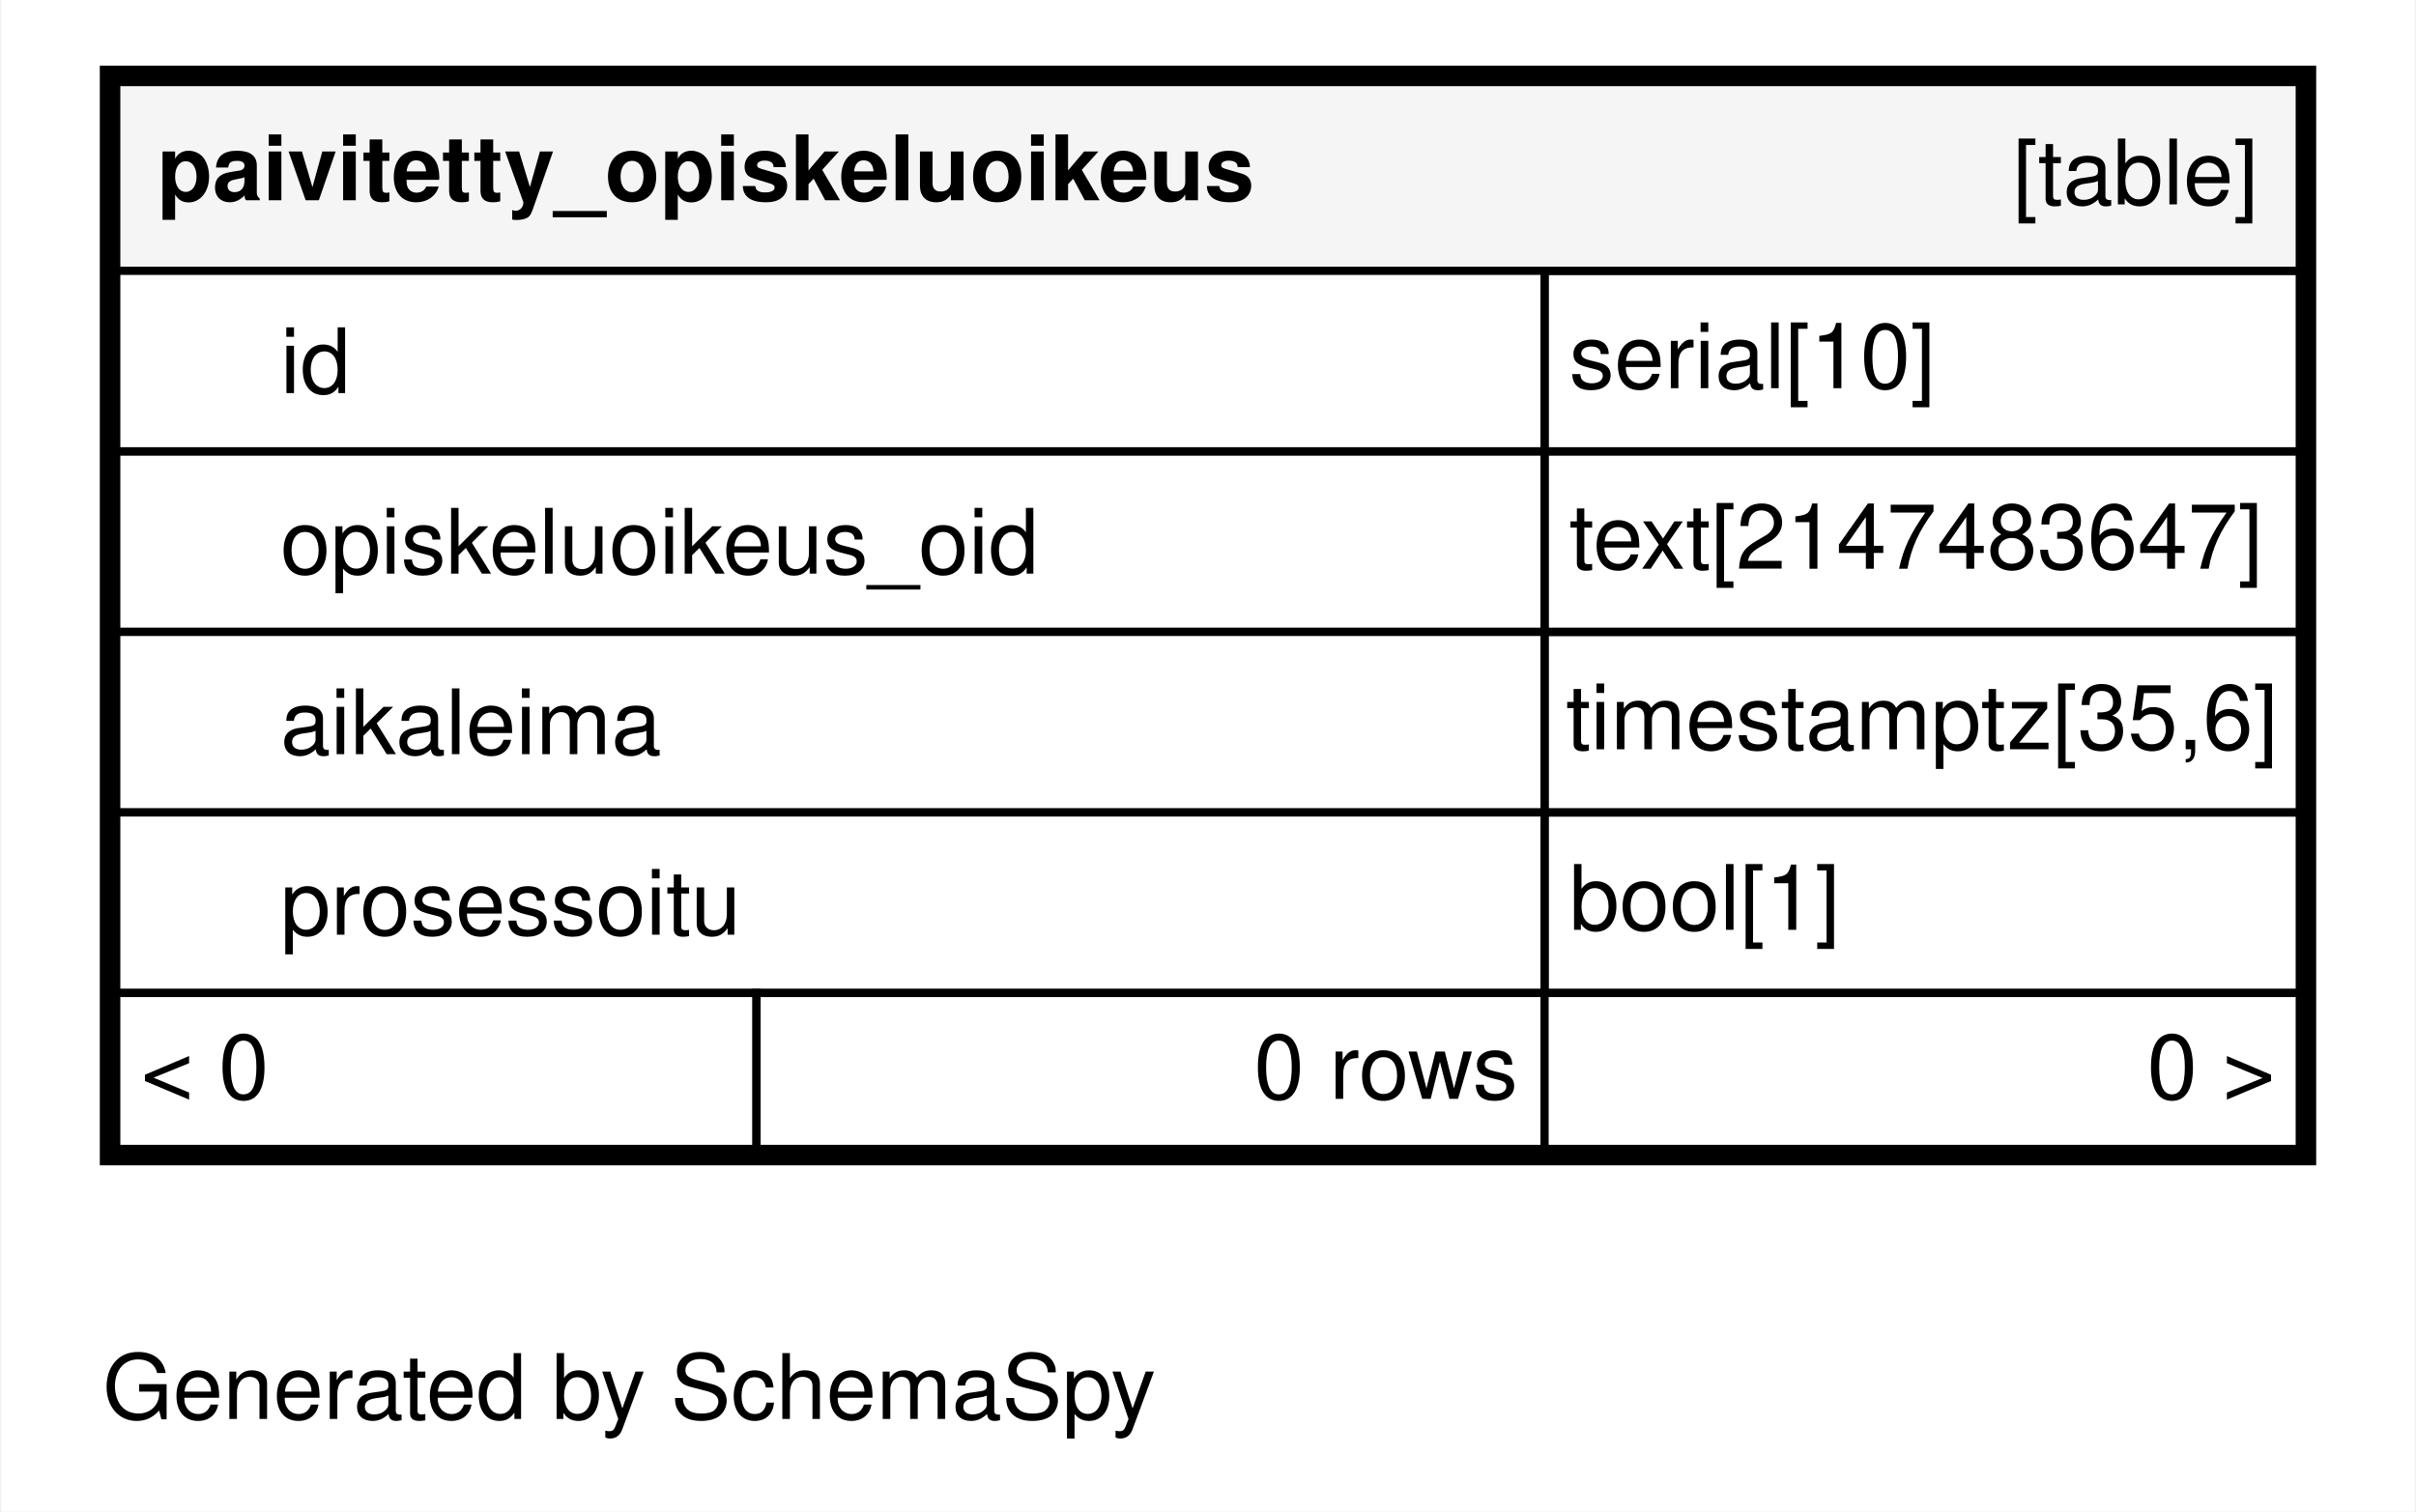
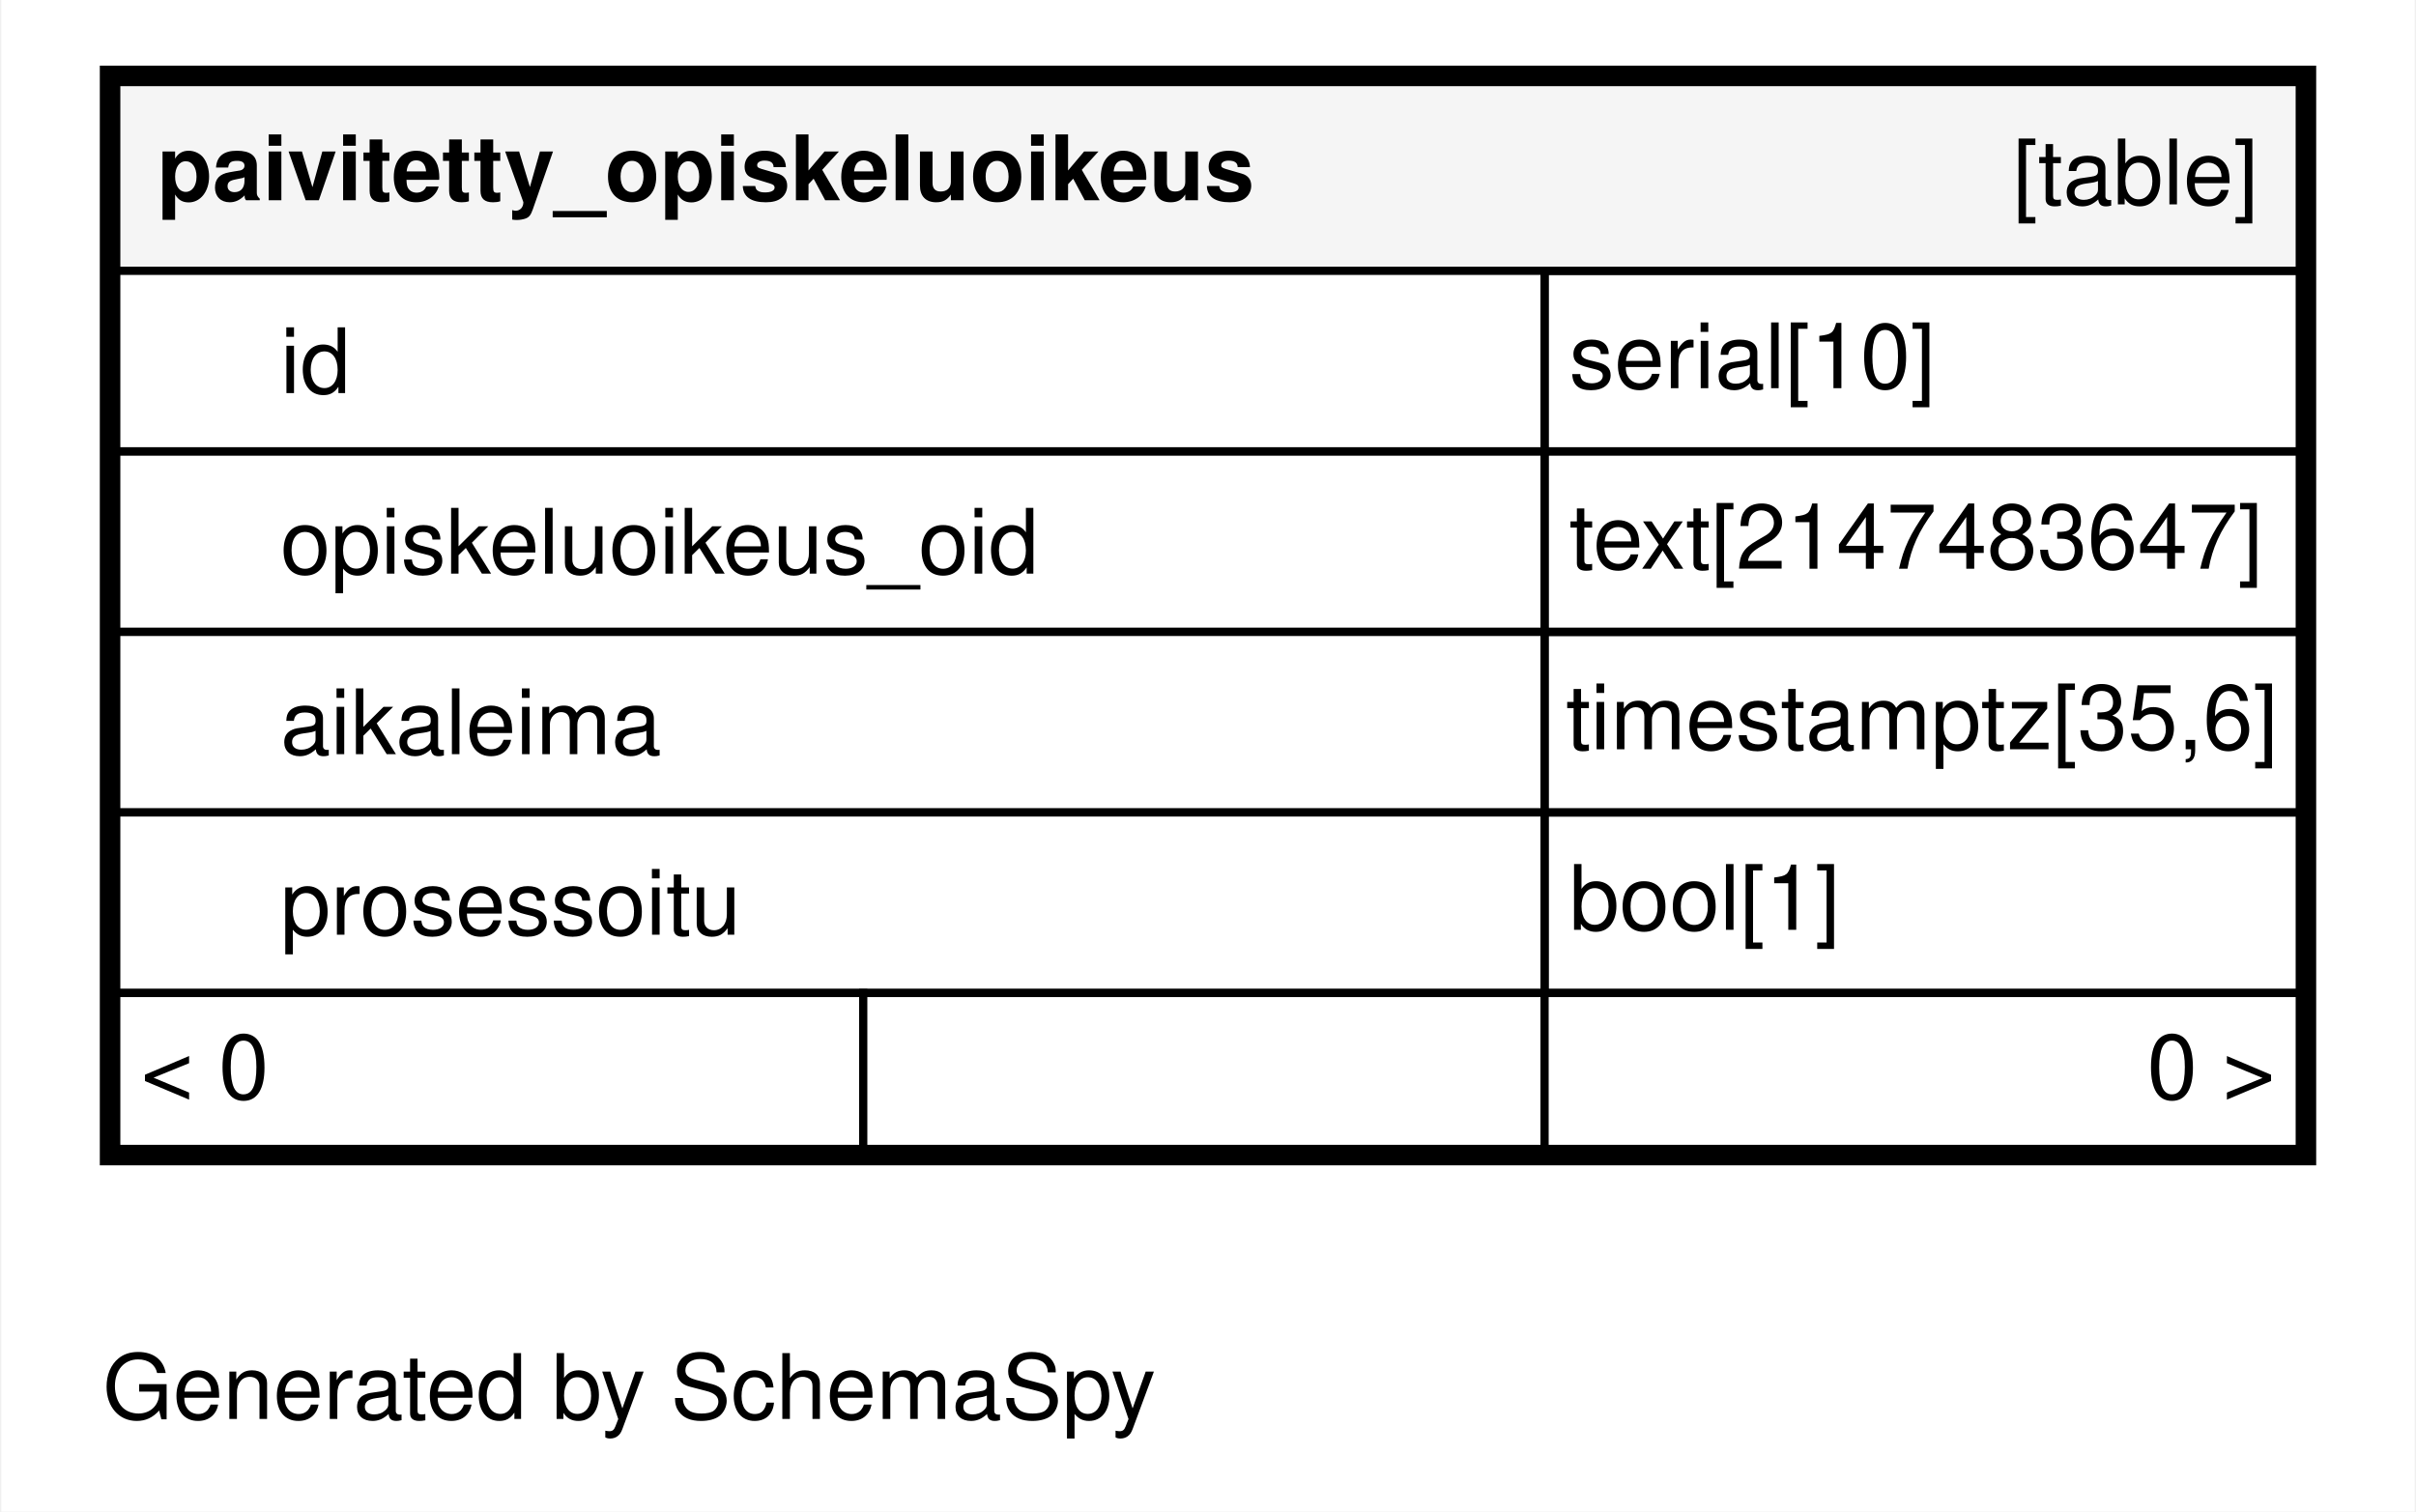
<svg xmlns="http://www.w3.org/2000/svg" xmlns:xlink="http://www.w3.org/1999/xlink" width="294pt" height="184pt" viewBox="0.00 0.00 294.00 184.20">
  <g id="graph0" class="graph" transform="scale(1 1) rotate(0) translate(4 180.2)">
    <polygon fill="#ffffff" stroke="transparent" points="-4,4 -4,-180.2 290,-180.2 290,4 -4,4" />
    <text text-anchor="middle" x="72.494" y="-7.3" font-family="Helvetica,sans-Serif" font-size="11.00" fill="#000000">Generated by SchemaSpy</text>
    <g id="node1" class="node">
      <g id="a_node1">
        <a xlink:href="../../tables/paivitetty_opiskeluoikeus.html" xlink:title="paivitetty_opiskeluoikeus" target="_top">
          <polygon fill="#ffffff" stroke="transparent" points="8,-38.2 8,-172.2 278,-172.2 278,-38.2 8,-38.2" />
          <polygon fill="#f5f5f5" stroke="transparent" points="10,-147.2 10,-170.2 276,-170.2 276,-147.2 10,-147.2" />
          <polygon fill="none" stroke="#000000" points="10,-147.2 10,-170.2 276,-170.2 276,-147.2 10,-147.2" />
          <text text-anchor="start" x="15" y="-155.8" font-family="Helvetica,sans-Serif" font-weight="bold" font-size="11.00" fill="#000000">paivitetty_opiskeluoikeus</text>
          <text text-anchor="start" x="241.044" y="-155.3" font-family="Helvetica,sans-Serif" font-size="11.00" fill="#000000">[table]</text>
          <polygon fill="#ffffff" stroke="transparent" points="10,-125.2 10,-147.2 184,-147.2 184,-125.2 10,-125.2" />
          <polygon fill="none" stroke="#000000" points="10,-125.2 10,-147.2 184,-147.2 184,-125.2 10,-125.2" />
          <text text-anchor="start" x="30" y="-132.3" font-family="Helvetica,sans-Serif" font-size="11.00" fill="#000000">id</text>
          <polygon fill="none" stroke="#000000" points="184,-125.2 184,-147.2 276,-147.2 276,-125.2 184,-125.2" />
          <text text-anchor="start" x="187" y="-132.9" font-family="Helvetica,sans-Serif" font-size="11.00" fill="#000000">serial[10]</text>
          <polygon fill="none" stroke="#000000" points="10,-103.2 10,-125.2 184,-125.2 184,-103.2 10,-103.2" />
          <text text-anchor="start" x="30" y="-110.3" font-family="Helvetica,sans-Serif" font-size="11.00" fill="#000000">opiskeluoikeus_oid</text>
          <polygon fill="none" stroke="#000000" points="184,-103.2 184,-125.2 276,-125.2 276,-103.2 184,-103.2" />
          <text text-anchor="start" x="187" y="-110.9" font-family="Helvetica,sans-Serif" font-size="11.00" fill="#000000">text[2147483647]</text>
          <polygon fill="#ffffff" stroke="transparent" points="10,-81.2 10,-103.2 184,-103.2 184,-81.2 10,-81.2" />
          <polygon fill="none" stroke="#000000" points="10,-81.2 10,-103.2 184,-103.2 184,-81.2 10,-81.2" />
          <text text-anchor="start" x="30" y="-88.3" font-family="Helvetica,sans-Serif" font-size="11.00" fill="#000000">aikaleima</text>
          <polygon fill="none" stroke="#000000" points="184,-81.2 184,-103.2 276,-103.2 276,-81.2 184,-81.2" />
          <text text-anchor="start" x="186.602" y="-88.9" font-family="Helvetica,sans-Serif" font-size="11.00" fill="#000000">timestamptz[35,6]</text>
          <polygon fill="#ffffff" stroke="transparent" points="10,-59.2 10,-81.2 184,-81.2 184,-59.2 10,-59.2" />
          <polygon fill="none" stroke="#000000" points="10,-59.2 10,-81.2 184,-81.2 184,-59.2 10,-59.2" />
          <text text-anchor="start" x="30" y="-66.3" font-family="Helvetica,sans-Serif" font-size="11.00" fill="#000000">prosessoitu</text>
          <polygon fill="none" stroke="#000000" points="184,-59.2 184,-81.2 276,-81.2 276,-59.2 184,-59.2" />
          <text text-anchor="start" x="187" y="-66.9" font-family="Helvetica,sans-Serif" font-size="11.00" fill="#000000">bool[1]</text>
-           <polygon fill="#ffffff" stroke="transparent" points="10,-40.2 10,-59.2 88,-59.2 88,-40.2 10,-40.2" />
-           <polygon fill="none" stroke="#000000" points="10,-40.2 10,-59.2 88,-59.2 88,-40.2 10,-40.2" />
+           <polygon fill="#ffffff" stroke="transparent" points="10,-40.2 10,-59.2 101,-59.2 101,-40.2 10,-40.2" />
+           <polygon fill="none" stroke="#000000" points="10,-40.2 10,-59.2 101,-59.2 101,-40.2 10,-40.2" />
          <text text-anchor="start" x="13" y="-46.3" font-family="Helvetica,sans-Serif" font-size="11.00" fill="#000000">&lt; 0</text>
-           <polygon fill="#ffffff" stroke="transparent" points="88,-40.2 88,-59.2 184,-59.2 184,-40.2 88,-40.2" />
-           <polygon fill="none" stroke="#000000" points="88,-40.2 88,-59.2 184,-59.2 184,-40.2 88,-40.2" />
-           <text text-anchor="start" x="148.611" y="-46.3" font-family="Helvetica,sans-Serif" font-size="11.00" fill="#000000">0 rows</text>
+           <polygon fill="#ffffff" stroke="transparent" points="101,-40.2 101,-59.2 184,-59.2 184,-40.2 101,-40.2" />
+           <polygon fill="none" stroke="#000000" points="101,-40.2 101,-59.2 184,-59.2 184,-40.2 101,-40.2" />
+           <text text-anchor="start" x="174.886" y="-46.3" font-family="Helvetica,sans-Serif" font-size="11.00" fill="#000000">  </text>
          <polygon fill="#ffffff" stroke="transparent" points="184,-40.2 184,-59.2 276,-59.2 276,-40.2 184,-40.2" />
          <polygon fill="none" stroke="#000000" points="184,-40.2 184,-59.2 276,-59.2 276,-40.2 184,-40.2" />
          <text text-anchor="start" x="257.405" y="-46.3" font-family="Helvetica,sans-Serif" font-size="11.00" fill="#000000">0 &gt;</text>
          <polygon fill="none" stroke="#000000" stroke-width="2" points="9,-39.2 9,-171.2 277,-171.2 277,-39.2 9,-39.2" />
        </a>
      </g>
    </g>
  </g>
</svg>
